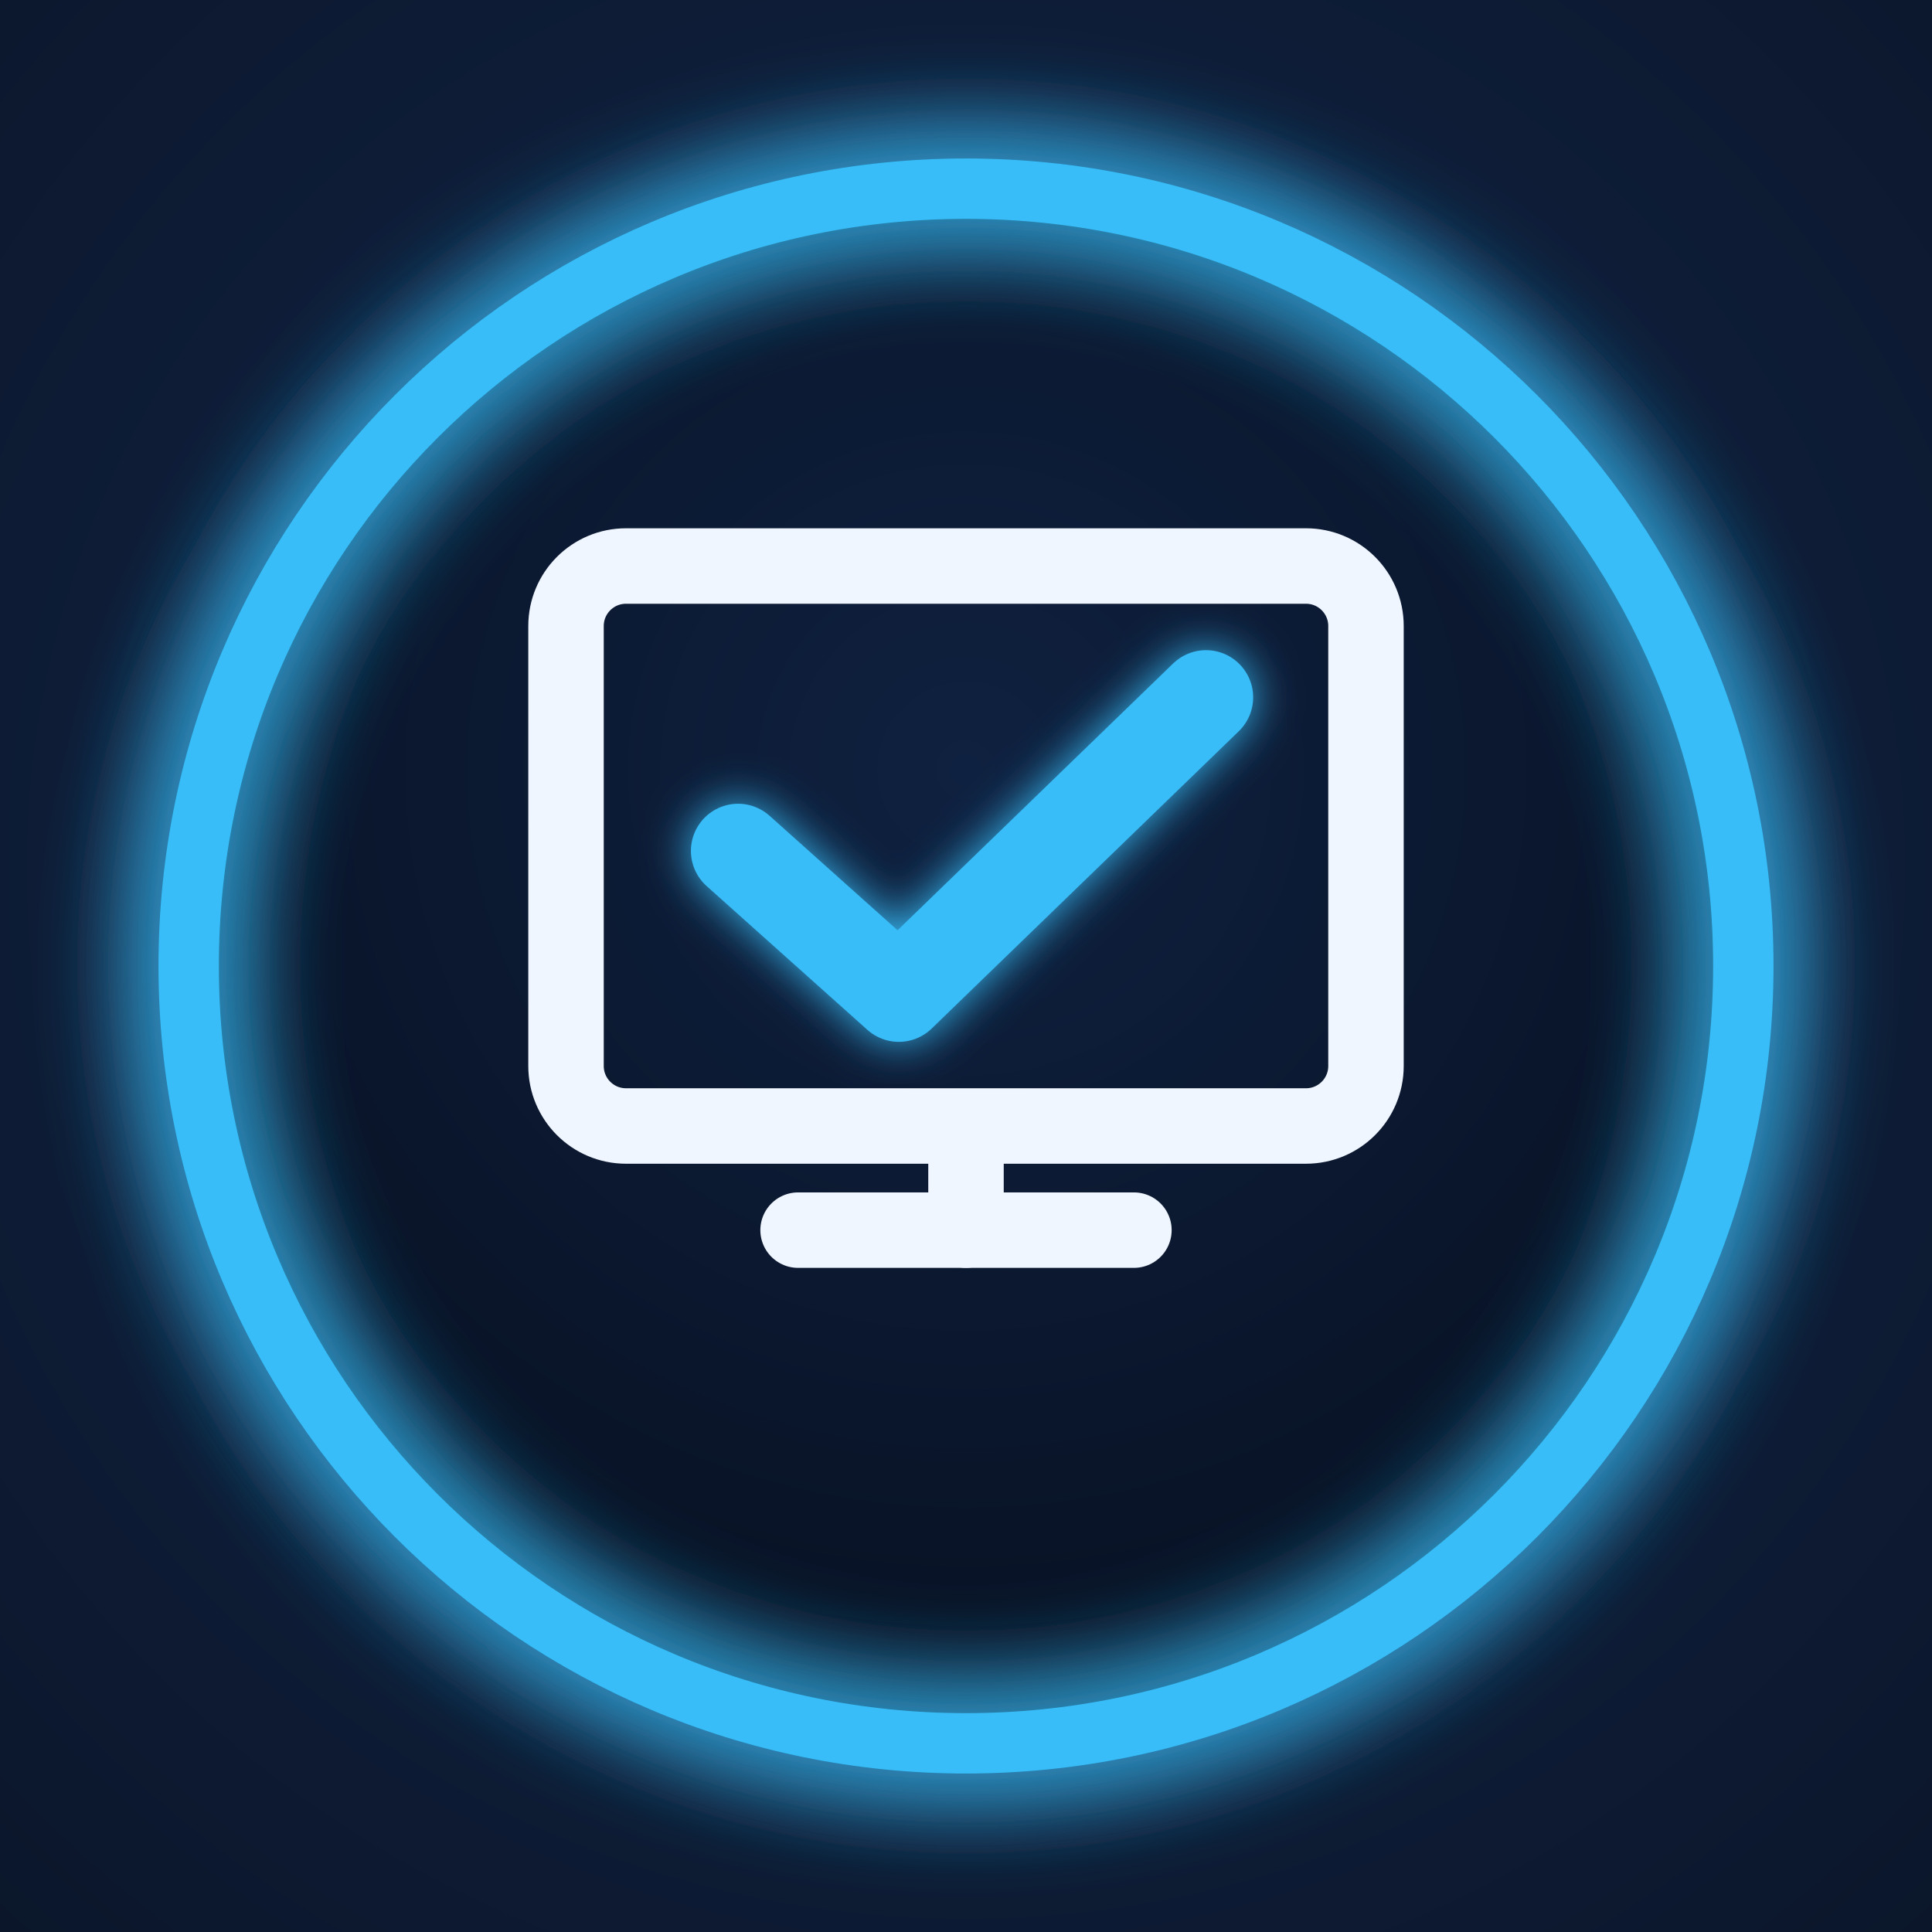
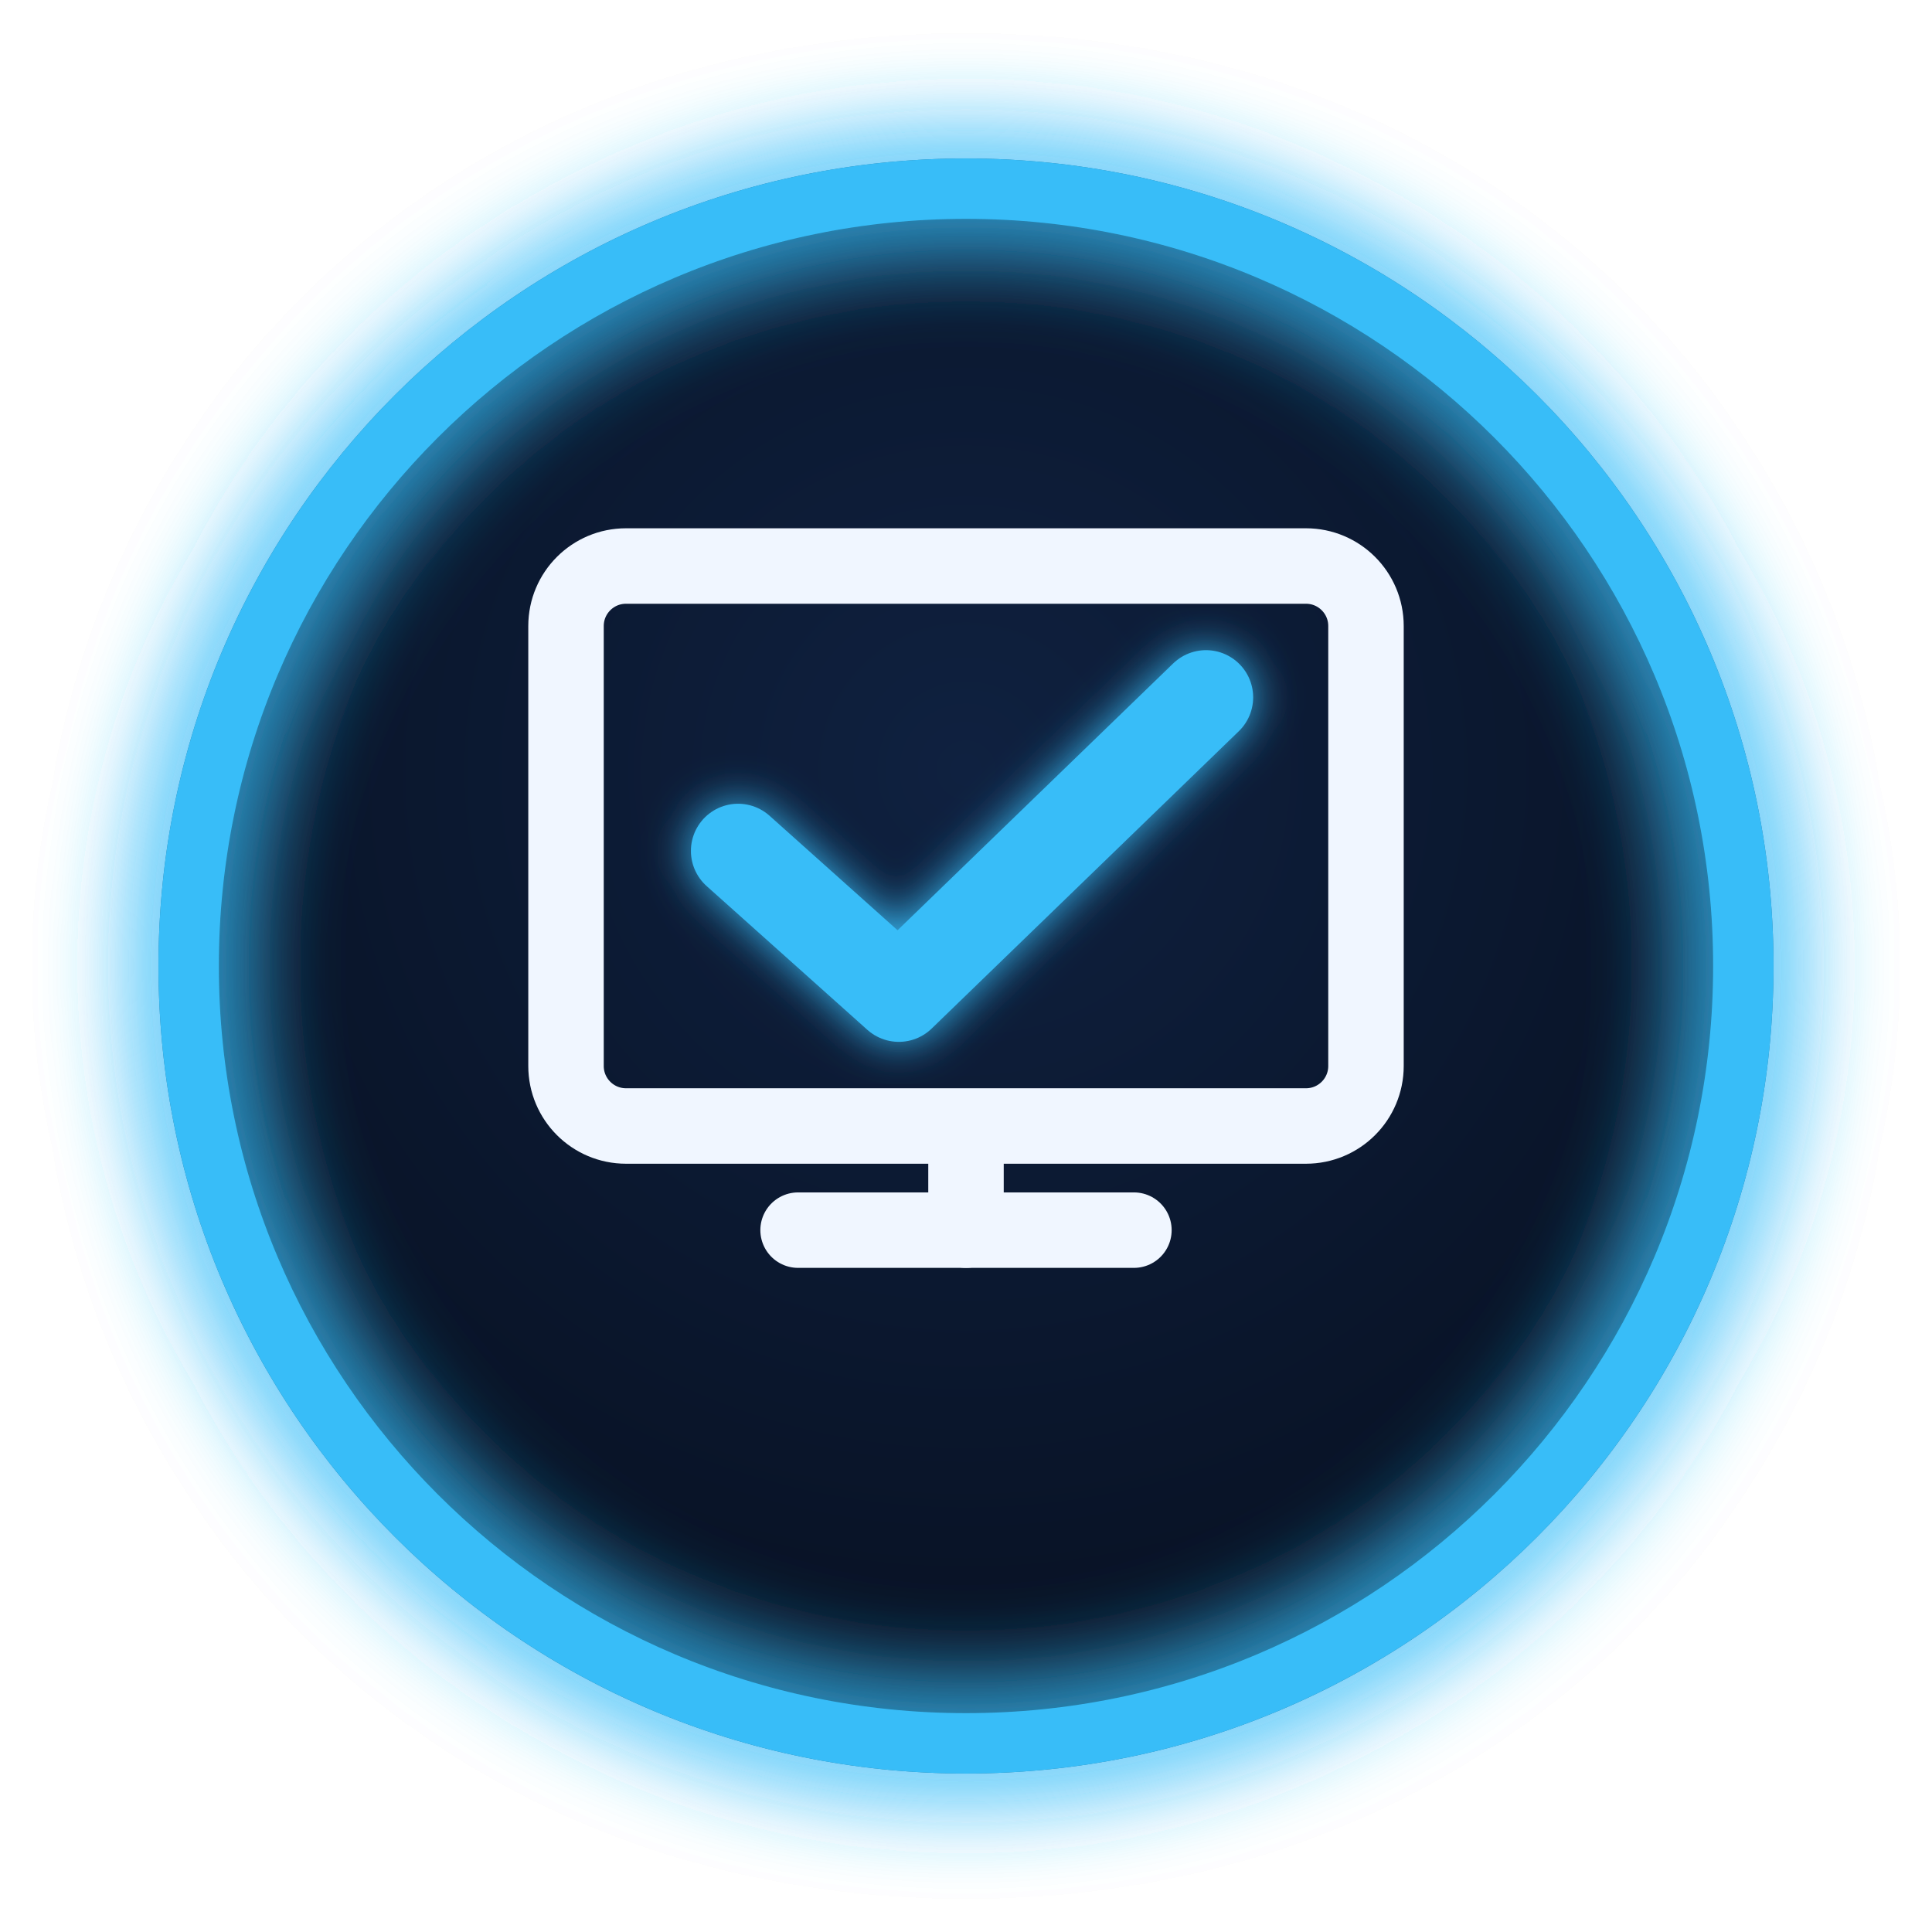
<svg xmlns="http://www.w3.org/2000/svg" viewBox="0 0 512 512" width="512" height="512">
  <defs>
-     <radialGradient id="bgi" cx="50%" cy="45%" r="75%">
+     <radialGradient id="bgj" cx="50%" cy="45%" r="75%">
      <stop offset="0" stop-color="#12264A" />
      <stop offset="1" stop-color="#0B162A" />
    </radialGradient>
-     <radialGradient id="badgei" cx="50%" cy="38%" r="65%">
+     <radialGradient id="badgej" cx="50%" cy="38%" r="65%">
      <stop offset="0" stop-color="#0F2140" />
      <stop offset="1" stop-color="#070F1F" />
    </radialGradient>
-     <filter id="glowi" x="-30%" y="-30%" width="160%" height="160%">
+     <filter id="glowj" x="-30%" y="-30%" width="160%" height="160%">
      <feGaussianBlur stdDeviation="14" result="b" />
      <feMerge>
        <feMergeNode in="b" />
        <feMergeNode in="b" />
        <feMergeNode in="SourceGraphic" />
      </feMerge>
    </filter>
-     <filter id="softi" x="-30%" y="-30%" width="160%" height="160%">
+     <filter id="softj" x="-30%" y="-30%" width="160%" height="160%">
      <feGaussianBlur stdDeviation="6" result="b" />
      <feMerge>
        <feMergeNode in="b" />
        <feMergeNode in="SourceGraphic" />
      </feMerge>
    </filter>
  </defs>
-   <rect width="512" height="512" fill="url(#bgi)" />
-   <circle cx="256" cy="256" r="214" fill="url(#badgei)" />
-   <circle cx="256" cy="256" r="206" fill="none" stroke="#38BDF8" stroke-width="16" filter="url(#glowi)" />
+   <circle cx="256" cy="256" r="214" fill="url(#badgej)" />
+   <circle cx="256" cy="256" r="206" fill="none" stroke="#38BDF8" stroke-width="16" filter="url(#glowj)" />
  <g fill="none" stroke-linecap="round" stroke-linejoin="round">
    <rect x="150.0" y="150.0" width="212.0" height="148.4" rx="15.9" stroke="#F0F6FF" stroke-width="20" />
    <path d="M256.0 308.4 V326.0" stroke="#F0F6FF" stroke-width="20" />
    <path d="M211.5 326.0 H300.5" stroke="#F0F6FF" stroke-width="20" />
-     <path d="M195.6 225.5 L238.2 263.6 L319.6 184.8" stroke="#38BDF8" stroke-width="25.0" filter="url(#softi)" />
+     <path d="M195.6 225.5 L238.2 263.6 L319.6 184.8" stroke="#38BDF8" stroke-width="25.0" filter="url(#softj)" />
  </g>
</svg>
